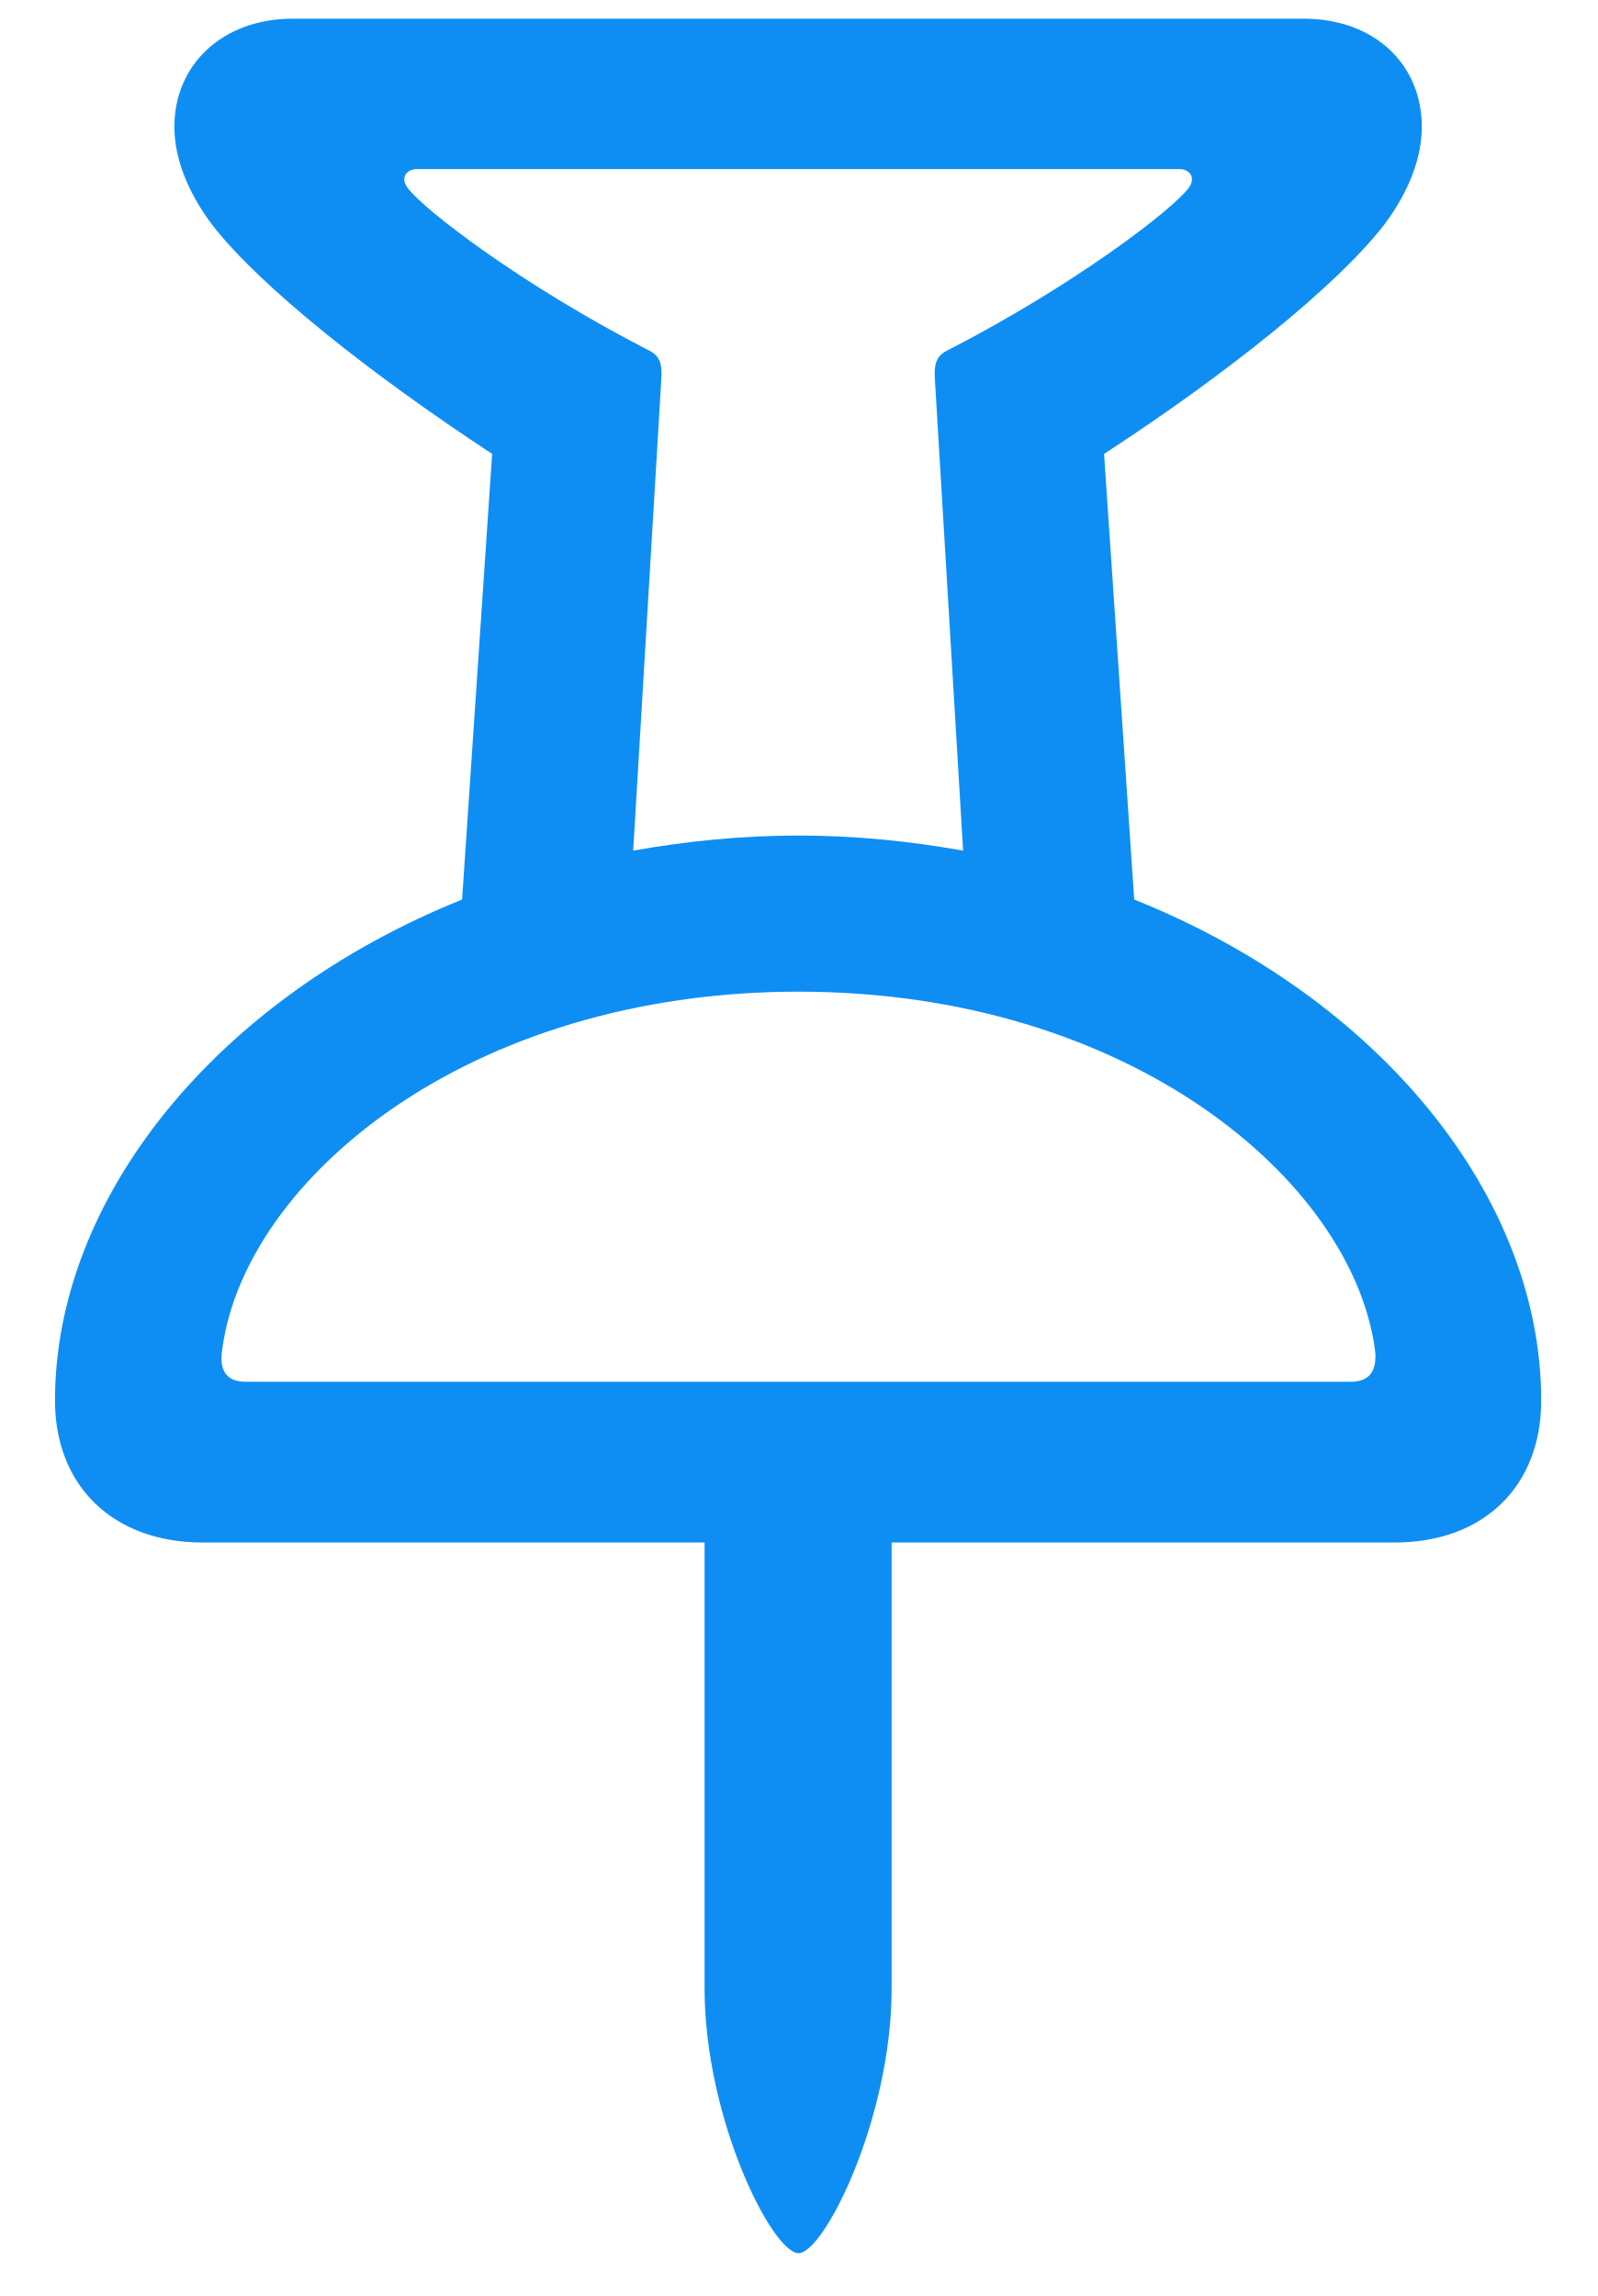
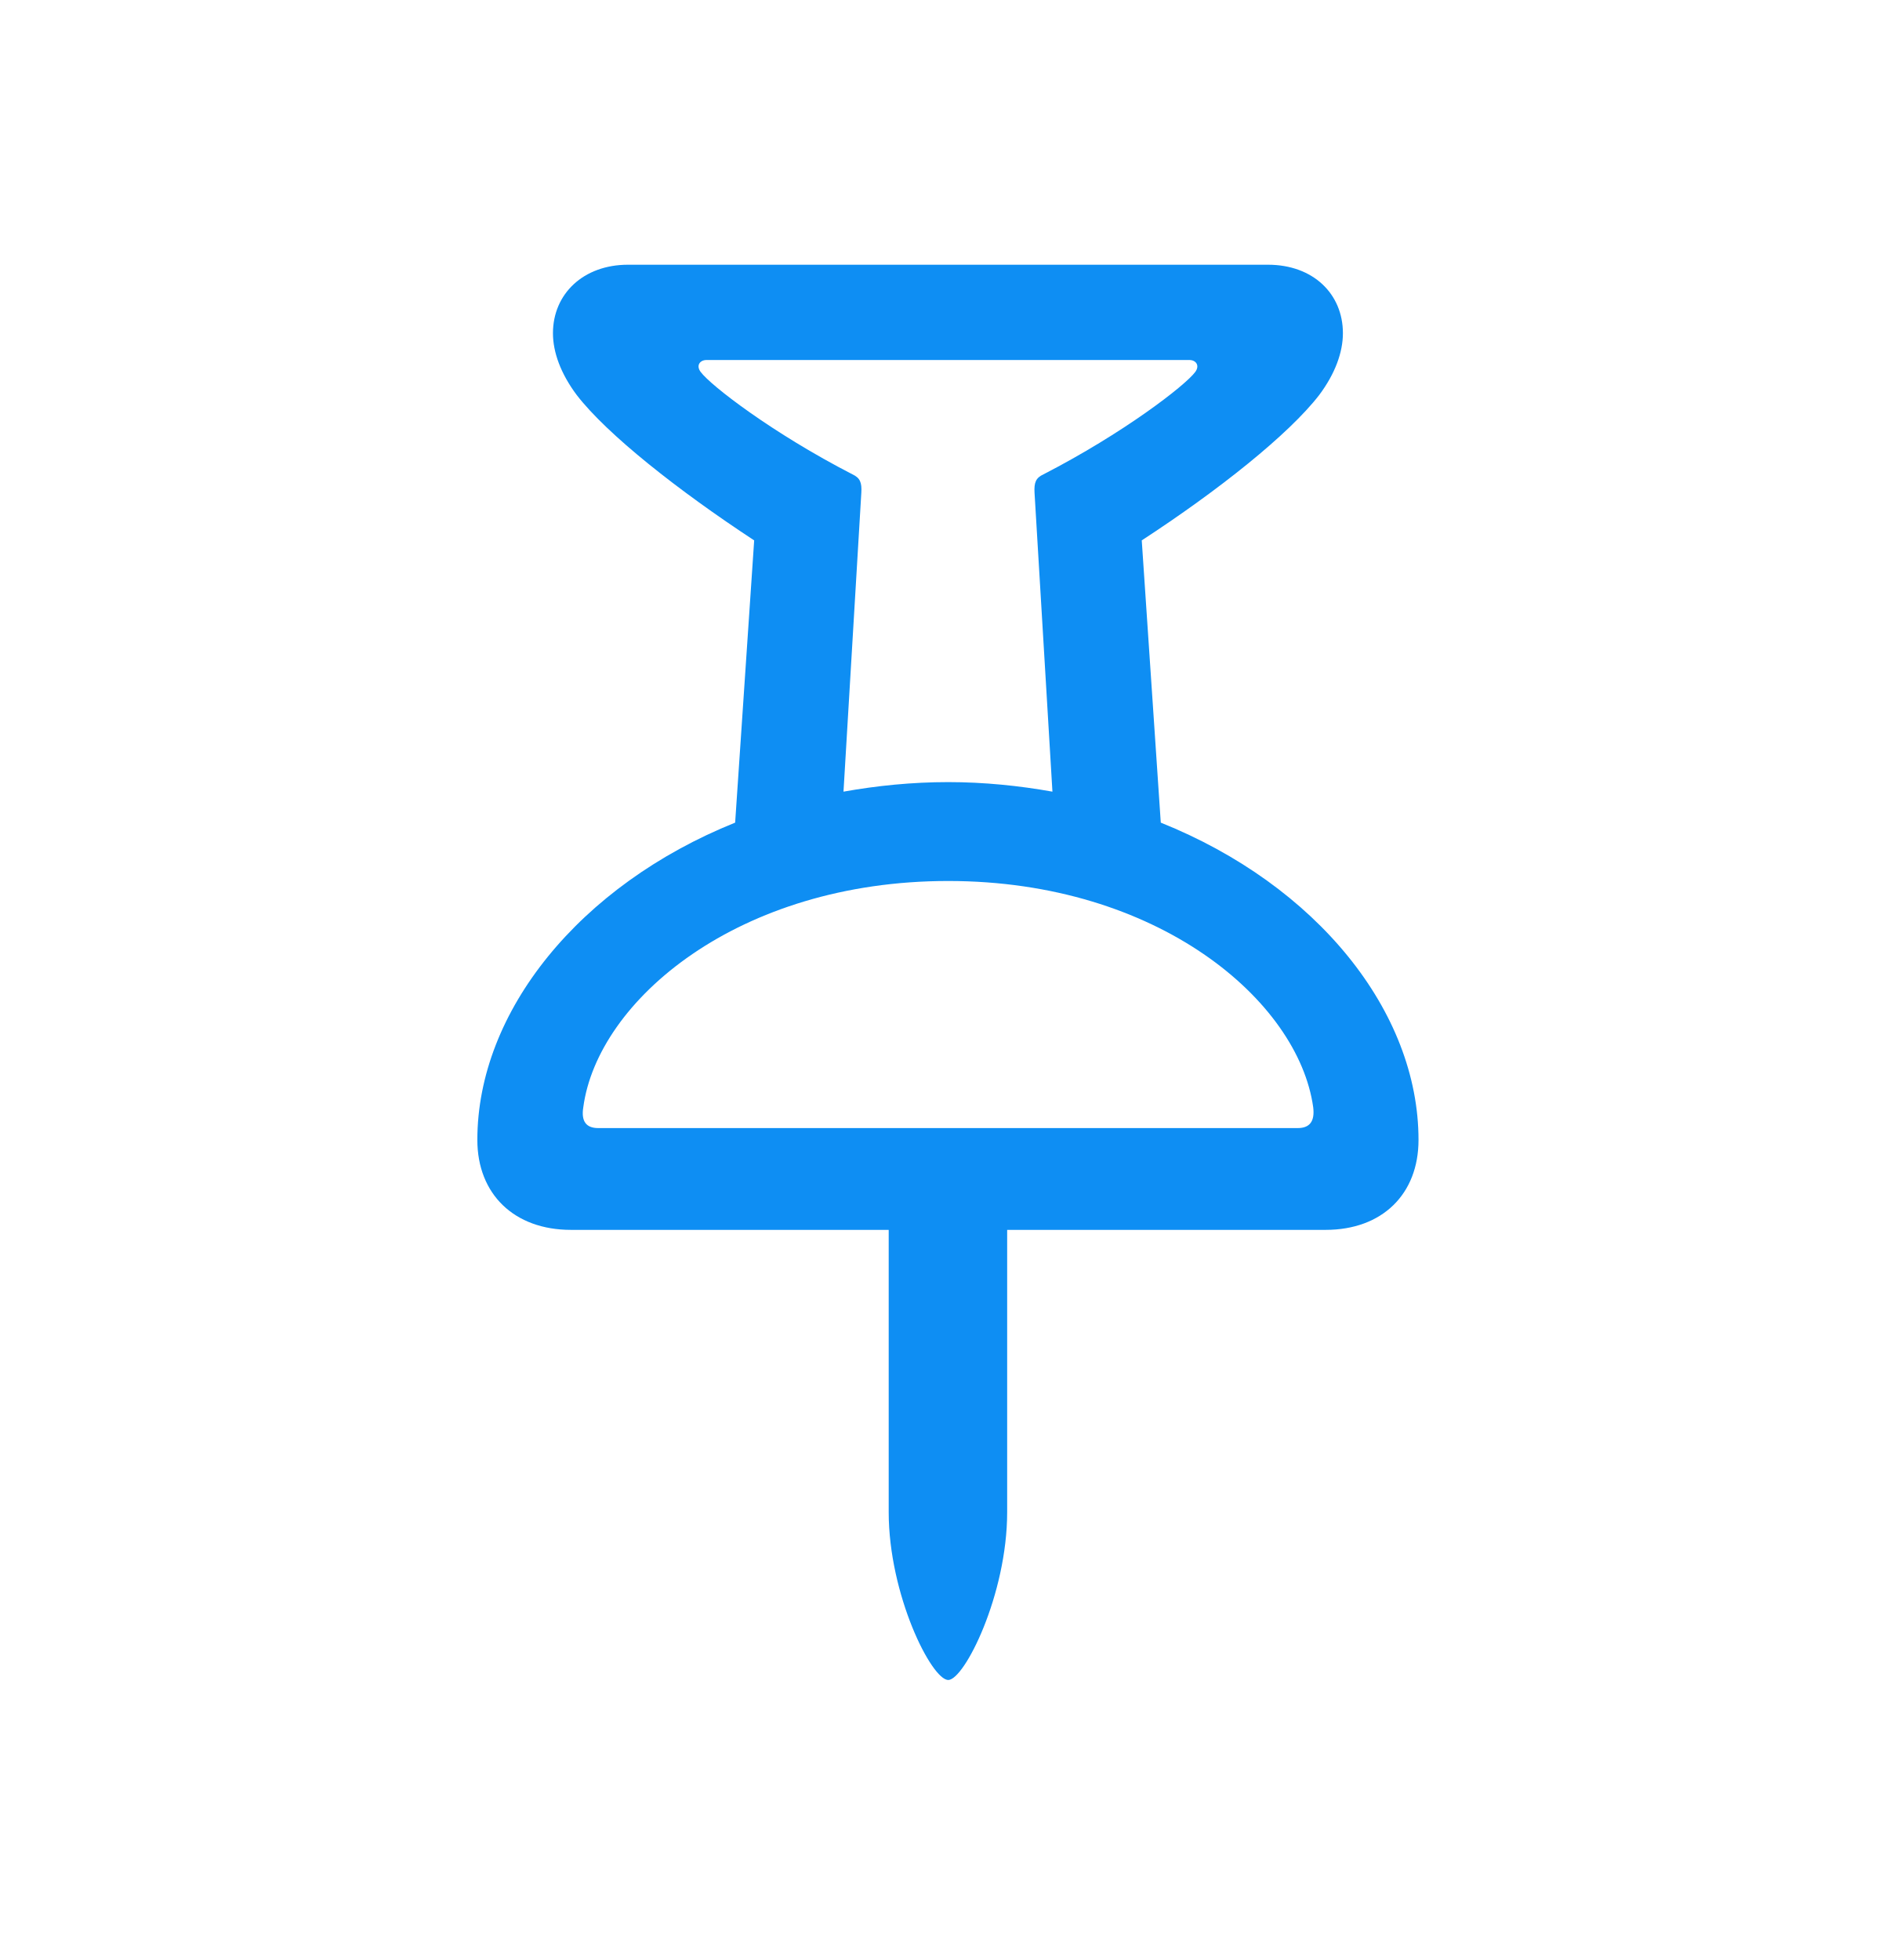
- <svg xmlns="http://www.w3.org/2000/svg" width="16" height="23" viewBox="0 0 16 23" fill="none">
-   <path d="M2.03 15.452H7.058V19.916C7.058 21.224 7.736 22.571 8 22.571C8.254 22.571 8.932 21.224 8.932 19.916V15.452H13.97C14.865 15.452 15.439 14.887 15.439 14.03C15.439 11.996 13.829 10 11.362 9.011L11.06 4.547C12.275 3.756 13.386 2.871 13.867 2.25C14.121 1.911 14.243 1.572 14.243 1.27C14.243 0.649 13.773 0.187 13.057 0.187H2.934C2.227 0.187 1.747 0.649 1.747 1.27C1.747 1.572 1.87 1.911 2.124 2.25C2.604 2.871 3.725 3.756 4.93 4.547L4.629 9.011C2.171 10 0.551 11.996 0.551 14.03C0.551 14.887 1.135 15.452 2.03 15.452ZM8 8.37C7.426 8.37 6.87 8.427 6.343 8.521L6.625 3.794C6.635 3.634 6.606 3.558 6.484 3.502C5.222 2.852 4.243 2.099 4.083 1.882C4.007 1.779 4.073 1.694 4.177 1.694H11.814C11.917 1.694 11.983 1.779 11.908 1.882C11.748 2.099 10.769 2.852 9.507 3.502C9.384 3.558 9.356 3.634 9.365 3.794L9.648 8.521C9.121 8.427 8.565 8.37 8 8.37ZM2.463 13.842C2.275 13.842 2.19 13.738 2.227 13.512C2.453 11.826 4.676 9.934 8 9.934C11.315 9.934 13.537 11.826 13.773 13.512C13.801 13.738 13.716 13.842 13.528 13.842H2.463Z" fill="#0E8EF3" />
+ <svg xmlns="http://www.w3.org/2000/svg" width="30" height="31" viewBox="0 0 30 31" fill="none">
+   <path d="M9.03 19.452H14.058V23.916C14.058 25.224 14.736 26.571 15 26.571C15.254 26.571 15.932 25.224 15.932 23.916V19.452H20.97C21.865 19.452 22.439 18.887 22.439 18.03C22.439 15.996 20.829 14 18.362 13.011L18.061 8.547C19.275 7.756 20.386 6.871 20.867 6.249C21.121 5.91 21.243 5.571 21.243 5.27C21.243 4.649 20.773 4.187 20.057 4.187H9.934C9.227 4.187 8.747 4.649 8.747 5.27C8.747 5.571 8.87 5.91 9.124 6.249C9.604 6.871 10.725 7.756 11.93 8.547L11.629 13.011C9.171 14 7.551 15.996 7.551 18.03C7.551 18.887 8.135 19.452 9.03 19.452ZM15 12.37C14.426 12.37 13.87 12.427 13.343 12.521L13.625 7.794C13.635 7.634 13.606 7.558 13.484 7.502C12.222 6.852 11.243 6.099 11.083 5.882C11.007 5.779 11.073 5.694 11.177 5.694H18.814C18.917 5.694 18.983 5.779 18.908 5.882C18.748 6.099 17.769 6.852 16.507 7.502C16.384 7.558 16.356 7.634 16.365 7.794L16.648 12.521C16.121 12.427 15.565 12.37 15 12.37ZM9.463 17.842C9.275 17.842 9.19 17.738 9.227 17.512C9.453 15.826 11.676 13.934 15 13.934C18.315 13.934 20.537 15.826 20.773 17.512C20.801 17.738 20.716 17.842 20.528 17.842H9.463Z" fill="#0E8EF3" />
</svg>
